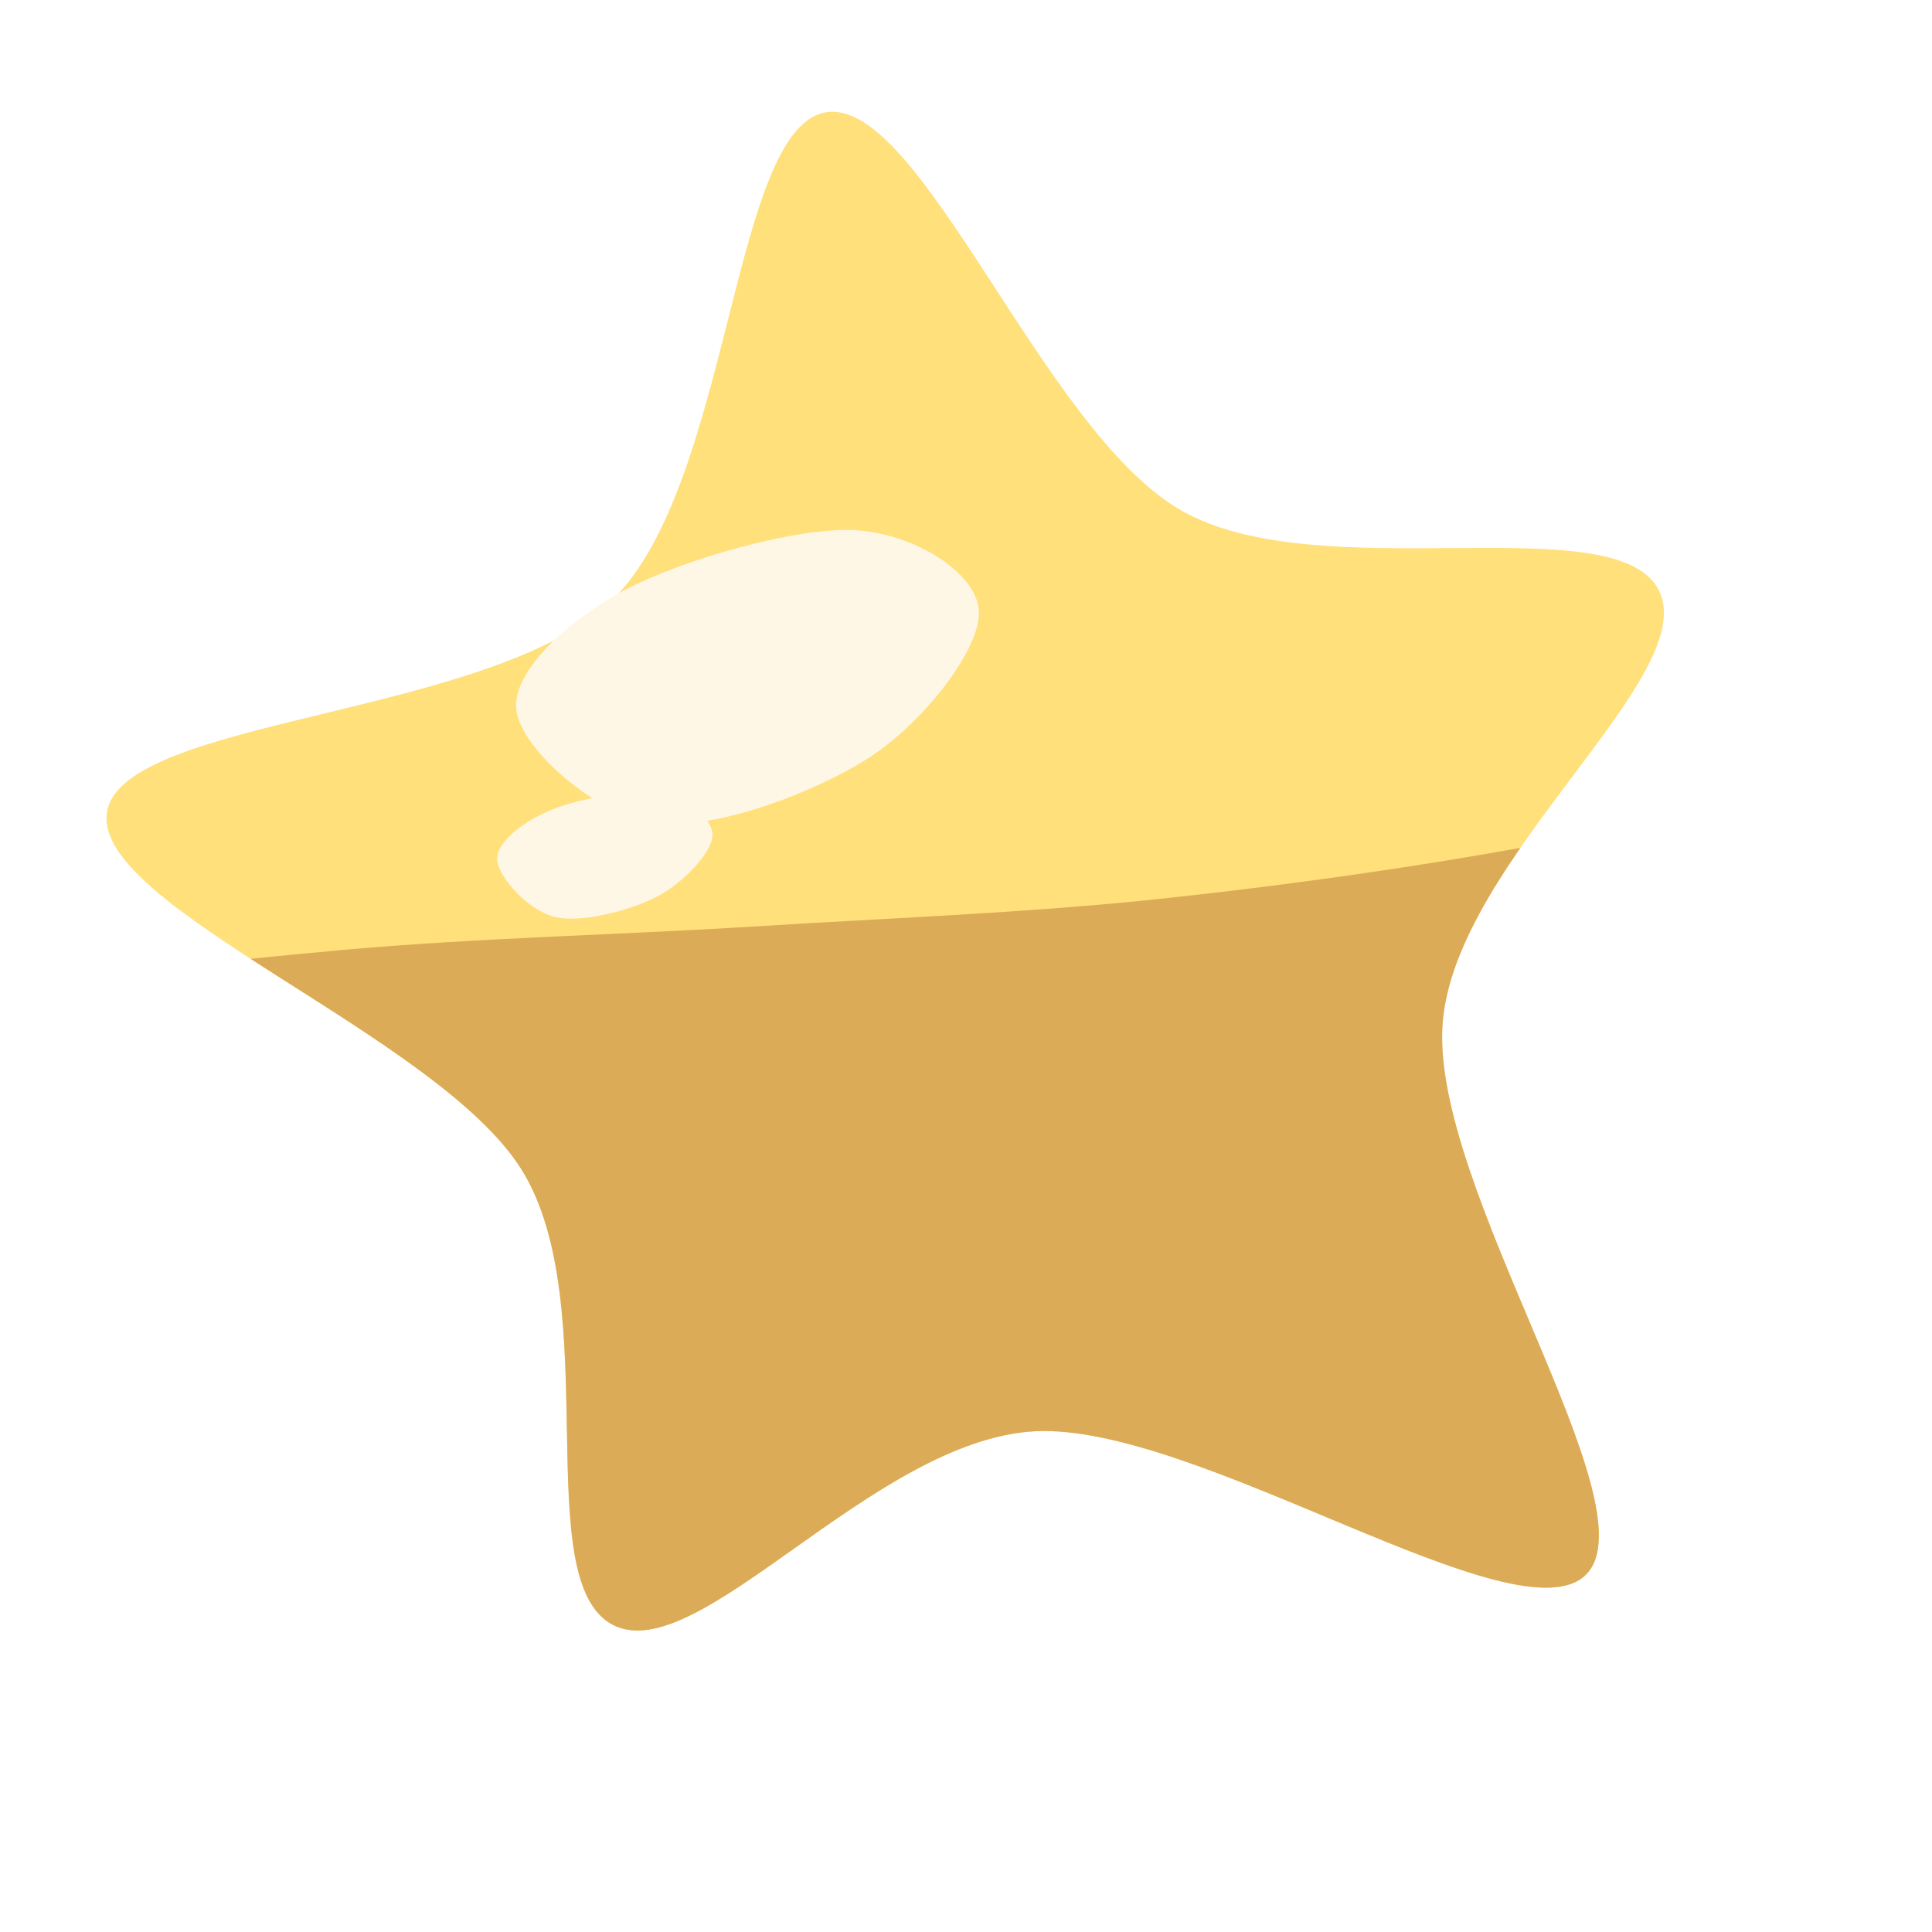
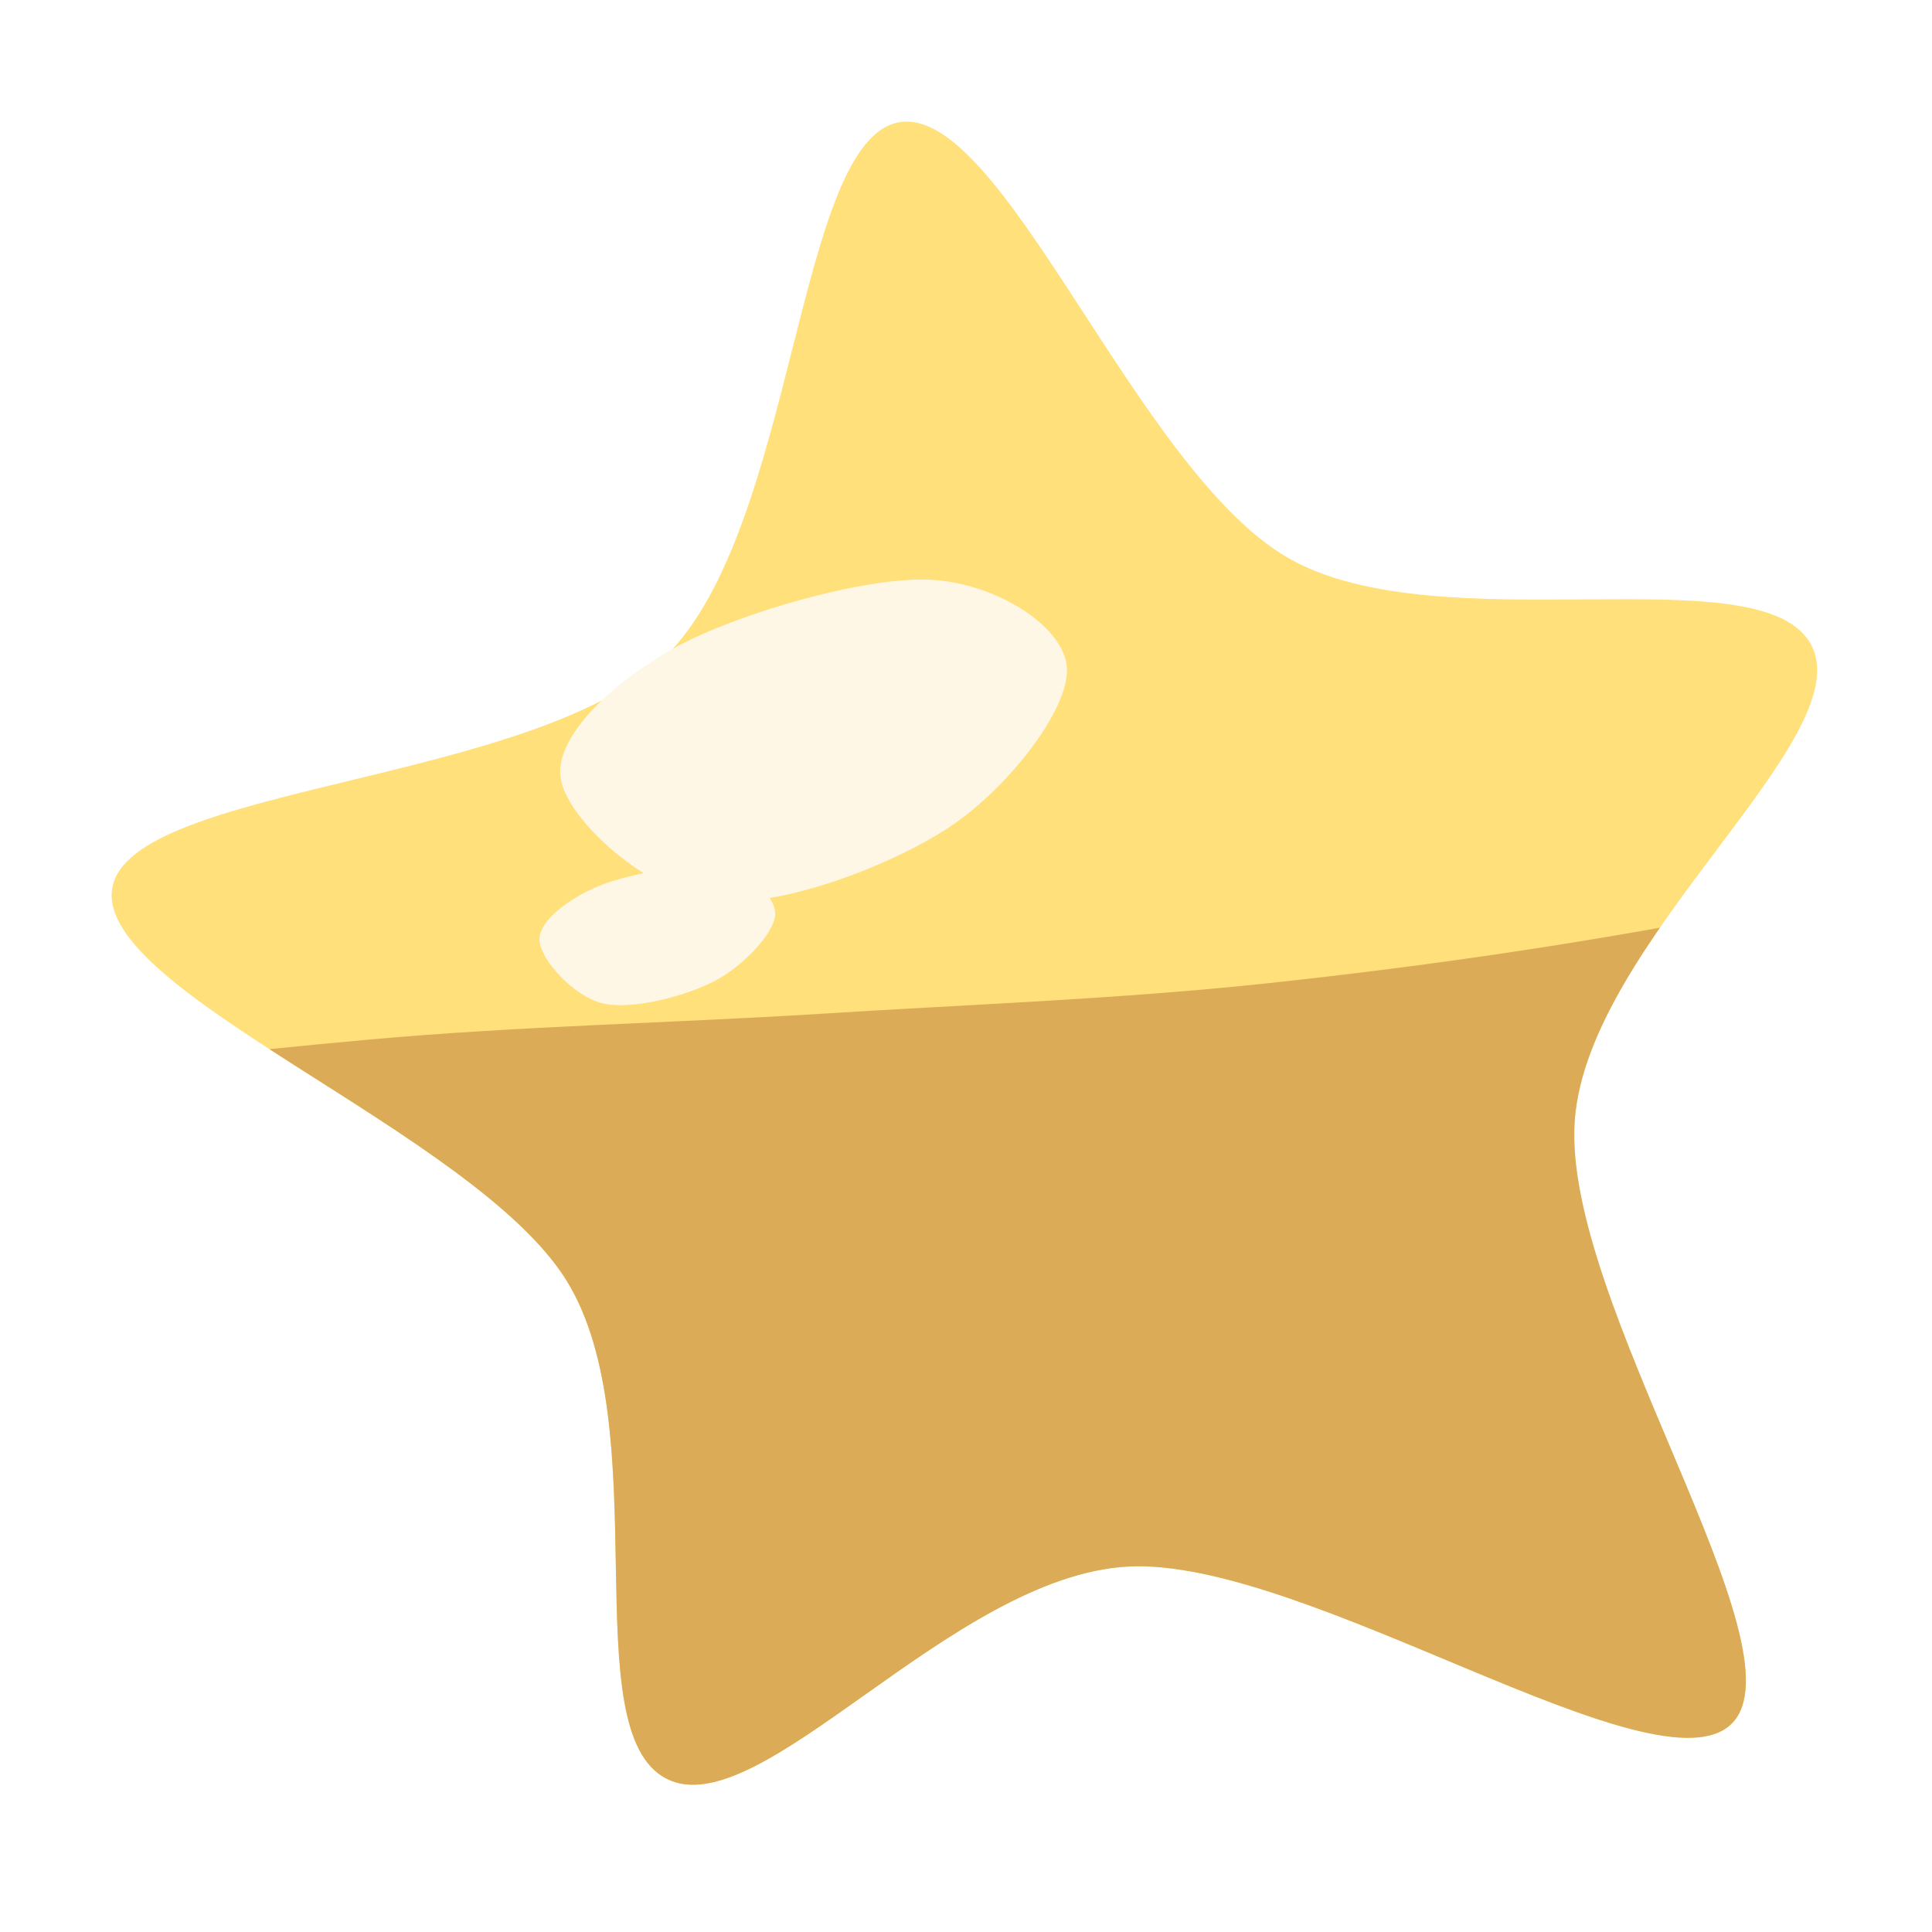
<svg xmlns="http://www.w3.org/2000/svg" width="1024" height="1024" viewBox="0 0 1024 1024">
  <defs>
    <clipPath id="k1">
      <path d="M437.9,59.5 C488.2,51.6 552.4,228.3 626.0,270.5 C699.5,312.7 856.1,267.5 879.2,312.8 C902.3,358.2 771.1,455.7 764.6,542.6 C758.2,629.6 876.6,798.6 840.6,834.6 C804.6,870.6 634.6,754.2 548.6,758.6 C462.7,763.1 370.3,884.4 325.0,861.3 C279.6,838.1 321.2,691.8 276.5,620.0 C231.8,548.2 48.7,480.8 56.7,430.5 C64.6,380.2 260.7,380.1 324.3,318.3 C387.8,256.4 387.6,67.5 437.9,59.5 Z" />
    </clipPath>
  </defs>
-   <path d="M437.9,59.5 C488.2,51.6 552.4,228.3 626.0,270.5 C699.5,312.7 856.1,267.5 879.2,312.8 C902.3,358.2 771.1,455.7 764.6,542.6 C758.2,629.6 876.6,798.6 840.6,834.6 C804.6,870.6 634.6,754.2 548.6,758.6 C462.7,763.1 370.3,884.4 325.0,861.3 C279.6,838.1 321.2,691.8 276.5,620.0 C231.8,548.2 48.7,480.8 56.7,430.5 C64.6,380.2 260.7,380.1 324.3,318.3 C387.8,256.4 387.6,67.5 437.9,59.5 Z" fill="#ffe07a" />
-   <g clip-path="url(#k1)">
-     <path d="M-253.6,577.4 C-217.3,569.5 -108.5,542.6 -36.0,530.3 C36.5,518.0 109.1,510.1 181.6,503.5 C254.1,497.0 326.7,495.6 399.2,491.1 C471.7,486.5 544.3,484.0 616.8,476.2 C689.3,468.4 761.9,458.0 834.4,444.1 C906.9,430.2 979.5,411.0 1052.0,392.8 C1124.5,374.6 1233.3,344.7 1269.6,335.1 L1269.6,1846.0 L-253.6,1846.0 Z" fill="#dbab58" />
+   <g transform="translate(-2.631,-0.419) scale(1.09506)">
+     <path d="M437.9,59.5 C488.2,51.6 552.4,228.3 626.0,270.5 C699.5,312.7 856.1,267.5 879.2,312.8 C902.3,358.2 771.1,455.7 764.6,542.6 C758.2,629.6 876.6,798.6 840.6,834.6 C804.6,870.6 634.6,754.2 548.6,758.6 C462.7,763.1 370.3,884.4 325.0,861.3 C279.6,838.1 321.2,691.8 276.5,620.0 C231.8,548.2 48.7,480.8 56.7,430.5 C64.6,380.2 260.7,380.1 324.3,318.3 C387.8,256.4 387.6,67.5 437.9,59.5 Z" fill="#ffe07a" />
+     <g clip-path="url(#k1)">
+       <path d="M-253.6,577.4 C-217.3,569.5 -108.5,542.6 -36.0,530.3 C36.5,518.0 109.1,510.1 181.6,503.5 C254.1,497.0 326.7,495.6 399.2,491.1 C471.7,486.5 544.3,484.0 616.8,476.2 C689.3,468.4 761.9,458.0 834.4,444.1 C906.9,430.2 979.5,411.0 1052.0,392.8 C1124.5,374.6 1233.3,344.7 1269.6,335.1 L1269.6,1846.0 L-253.6,1846.0 Z" fill="#dbab58" />
+     </g>
+     <path d="M273.7,376.5 C271.0,355.9 301.3,328.6 331.2,312.7 C361.1,296.8 422.0,279.2 453.3,281.0 C484.6,282.8 517.5,303.5 518.8,323.5 C520.2,343.5 490.1,382.2 461.5,401.0 C432.9,419.8 378.5,440.4 347.2,436.3 C315.9,432.2 276.3,397.1 273.7,376.5 Z" fill="#fff7e6" />
+     <path d="M263.5,455.3 C263.3,445.8 278.4,434.8 292.8,429.0 C307.1,423.2 335.7,418.1 349.8,420.4 C364.0,422.7 378.0,433.7 377.6,442.9 C377.3,452.1 361.8,468.3 347.9,475.4 C333.9,482.6 308.2,489.4 294.1,486.0 C280.1,482.7 263.8,464.8 263.5,455.3 Z" fill="#fff7e6" />
  </g>
-   <path d="M273.7,376.5 C271.0,355.9 301.3,328.6 331.2,312.7 C361.1,296.8 422.0,279.2 453.3,281.0 C484.6,282.8 517.5,303.5 518.8,323.5 C520.2,343.5 490.1,382.2 461.5,401.0 C432.9,419.8 378.5,440.4 347.2,436.3 C315.9,432.2 276.3,397.1 273.7,376.5 Z" fill="#fff7e6" />
-   <path d="M263.5,455.3 C263.3,445.8 278.4,434.8 292.8,429.0 C307.1,423.2 335.7,418.1 349.8,420.4 C364.0,422.7 378.0,433.7 377.6,442.9 C377.3,452.1 361.8,468.3 347.9,475.4 C333.9,482.6 308.2,489.4 294.1,486.0 C280.1,482.7 263.8,464.8 263.5,455.3 Z" fill="#fff7e6" />
</svg>
